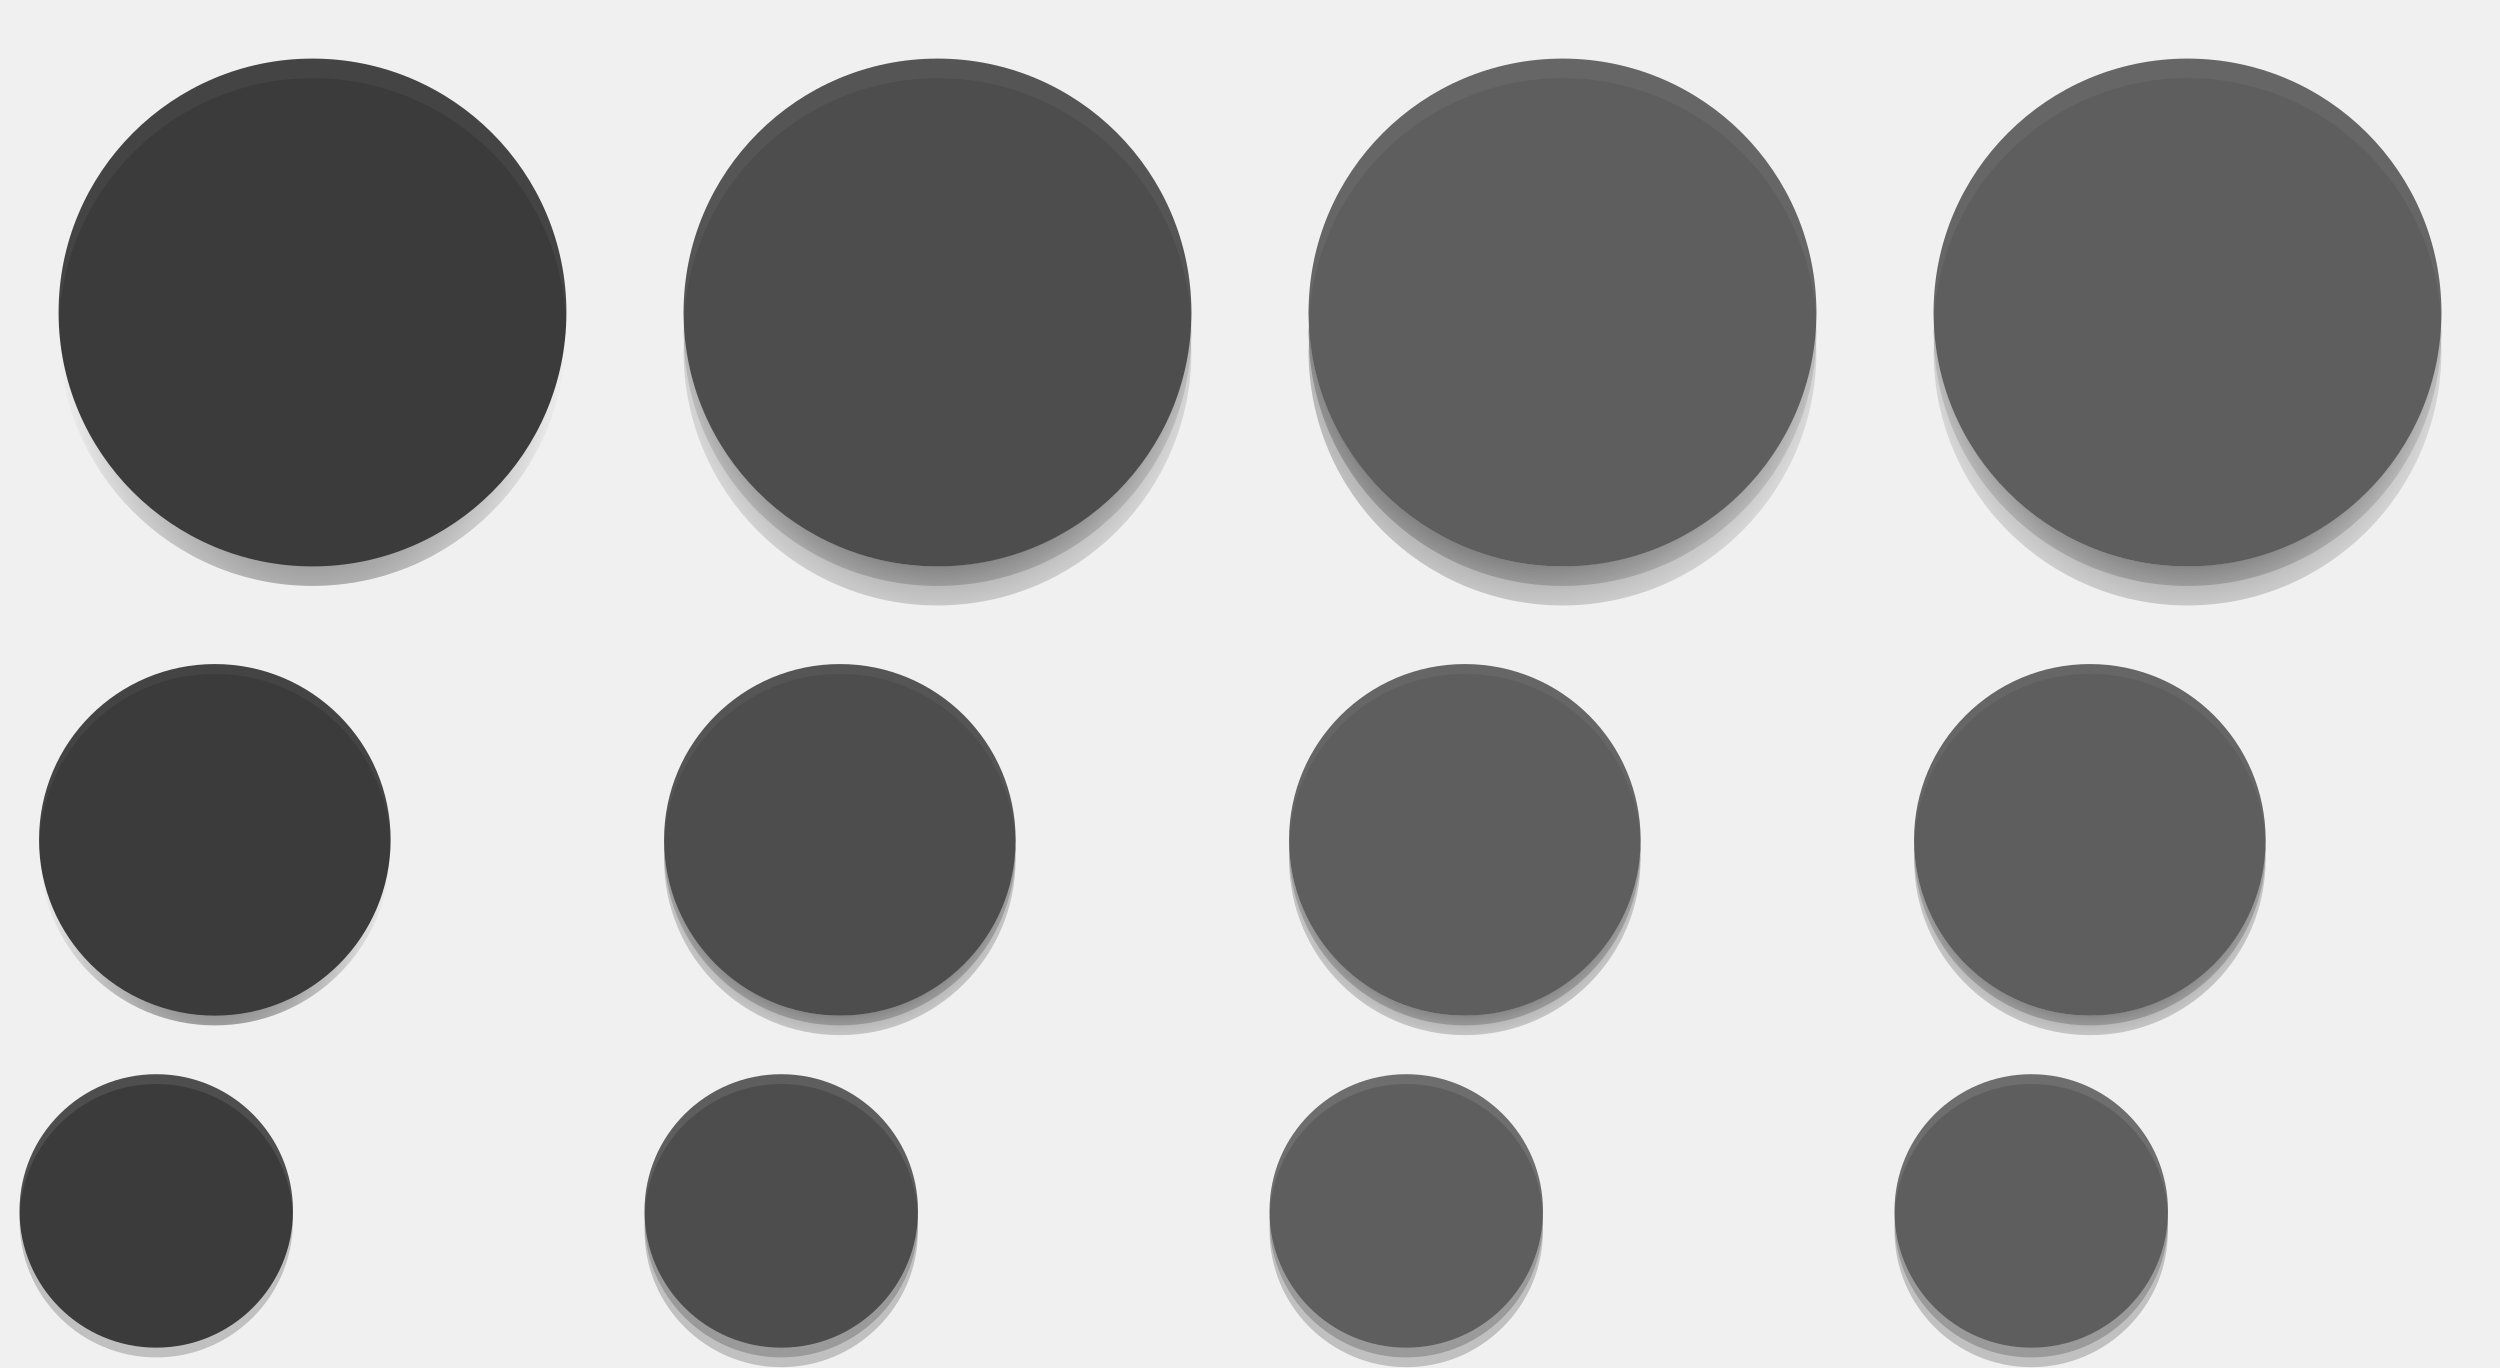
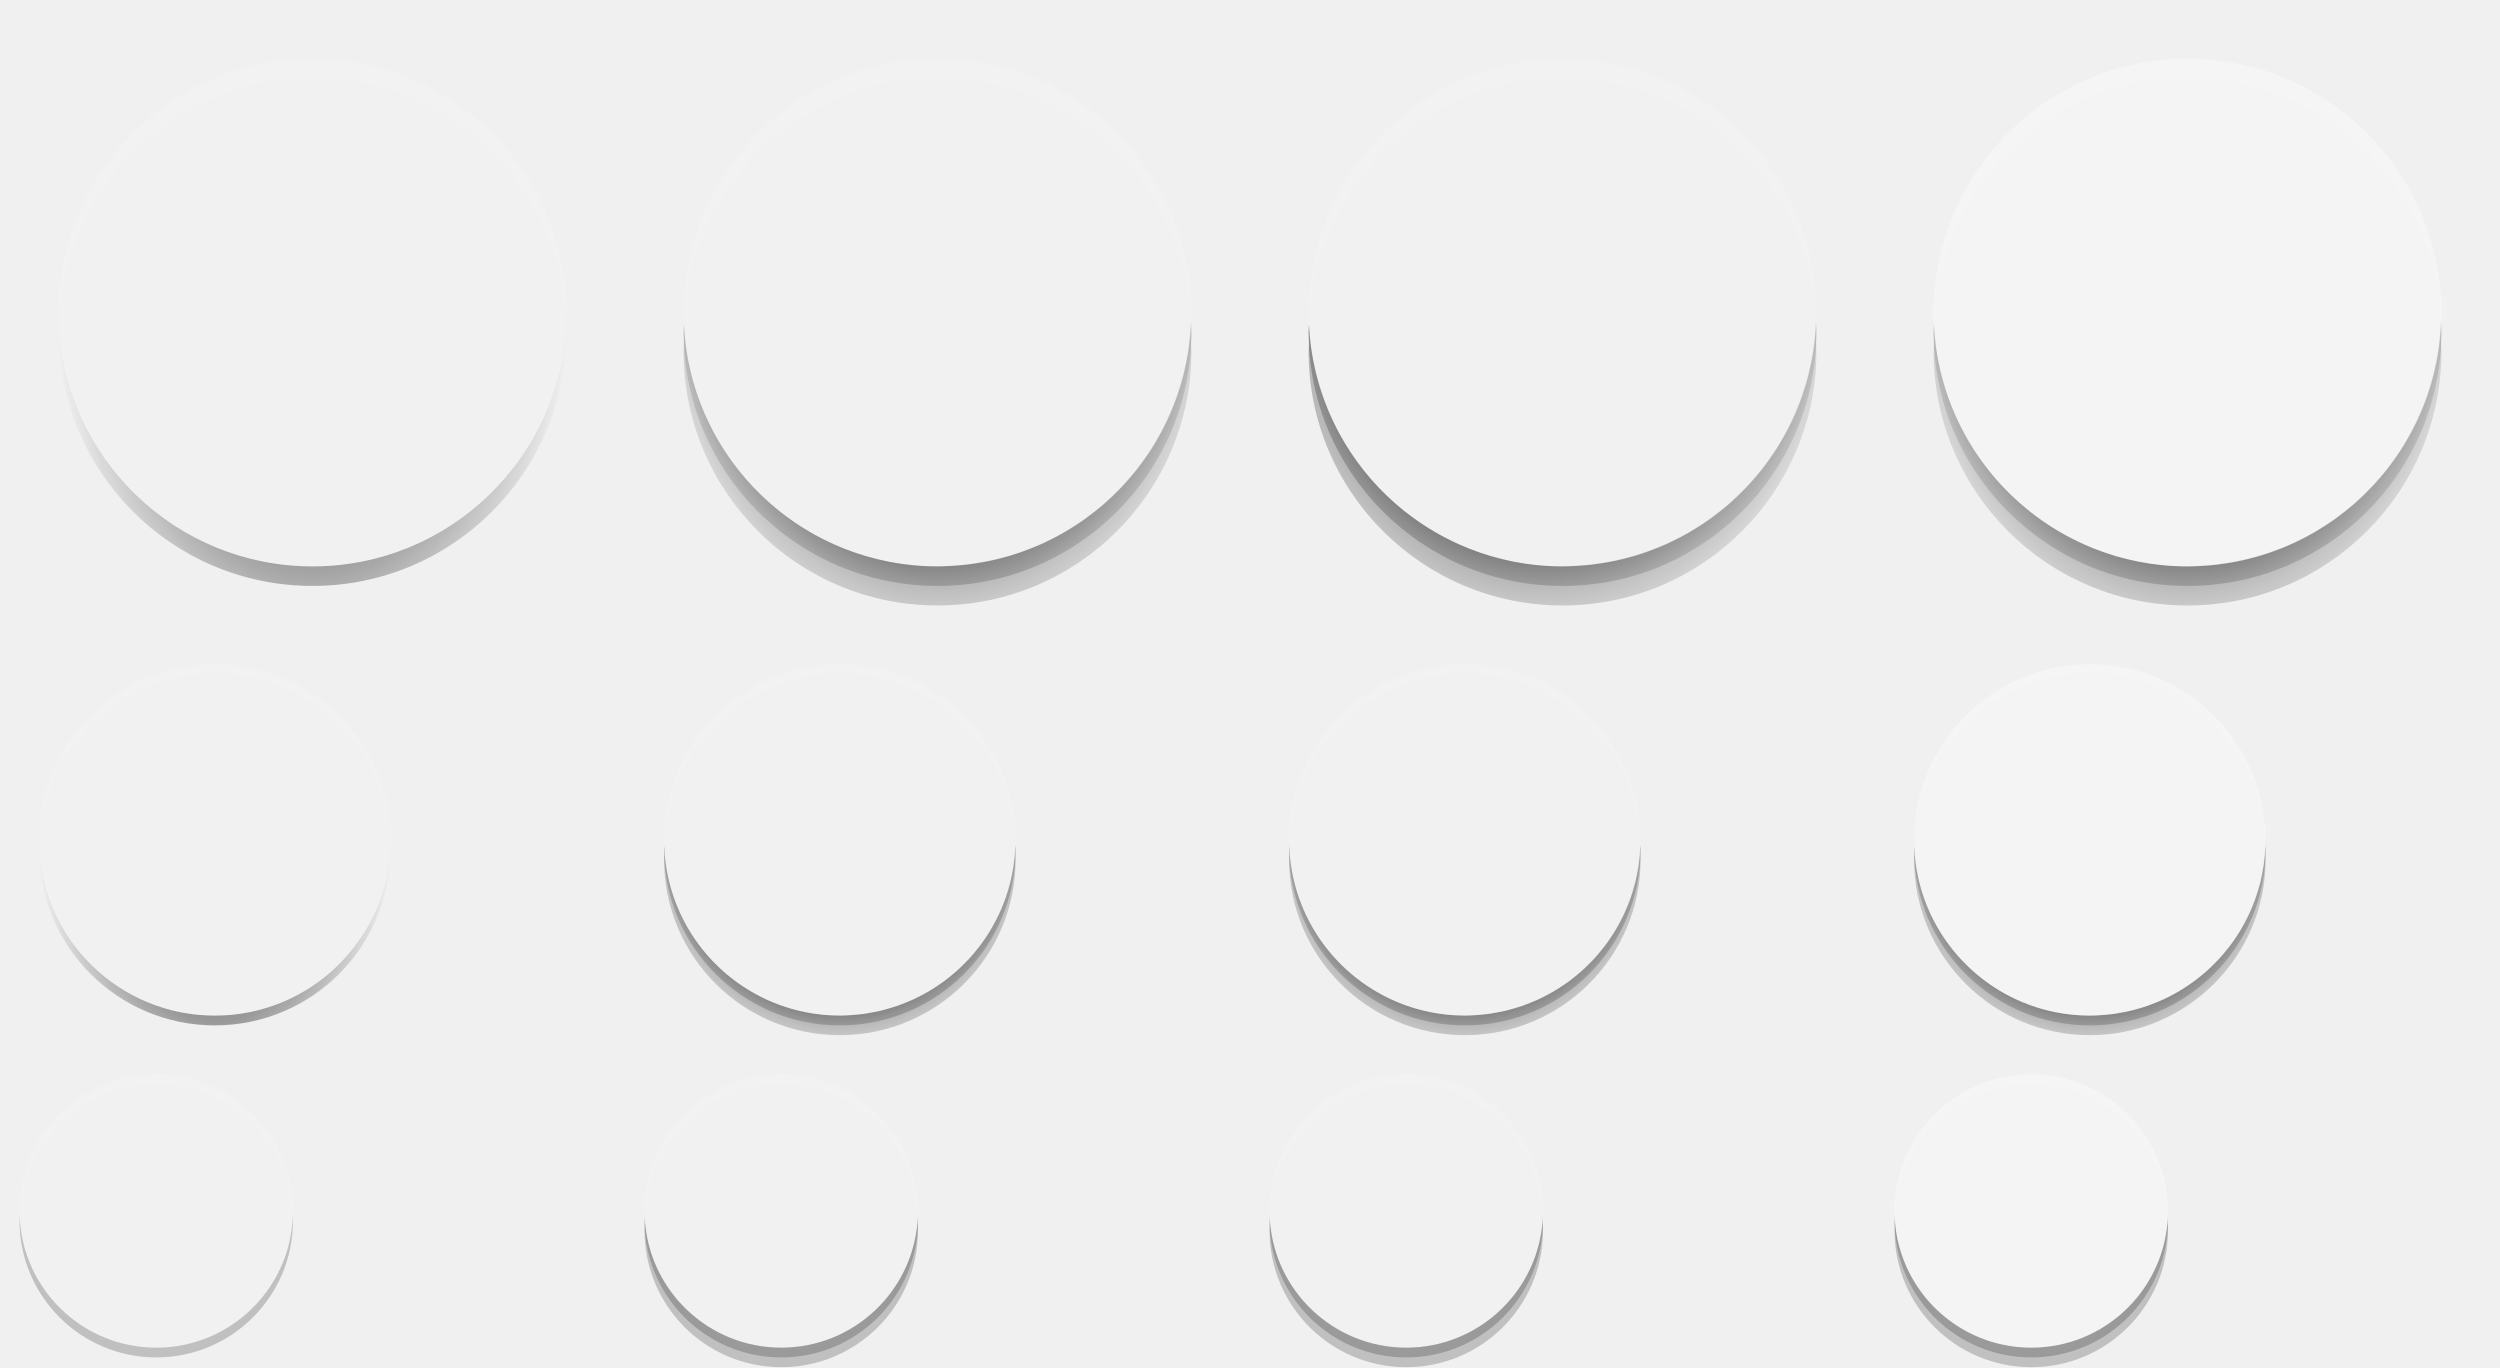
<svg xmlns="http://www.w3.org/2000/svg" xmlns:xlink="http://www.w3.org/1999/xlink" width="128" height="70" version="1">
  <defs id="defs17">
    <linearGradient id="linearGradient4209">
      <stop style="stop-color:#000000" offset="0" />
      <stop style="stop-color:#000000;stop-opacity:0" offset="1" />
    </linearGradient>
    <radialGradient id="radialGradient4201" cx="63.894" cy="61.058" r="9" fx="63.894" fy="61.058" gradientTransform="matrix(-6.1375001e-7,1.222223,-1.222222,-6.2559558e-7,142.6263,-21.09247)" gradientUnits="userSpaceOnUse" xlink:href="#linearGradient4209" />
-     <radialGradient id="radialGradient4203" cx="-31.636" cy="8.519" r="8.182" fx="-31.636" fy="8.519" gradientTransform="matrix(0,1.44437,-0.9999999,0,-23.57079,54.69353)" gradientUnits="userSpaceOnUse" xlink:href="#linearGradient4209" />
+     <radialGradient id="radialGradient4203" cx="-31.636" cy="8.519" r="8.182" fx="-31.636" fy="8.519" gradientTransform="matrix(0,1.588807,-1.1,0,20.37113,94.26388)" gradientUnits="userSpaceOnUse" xlink:href="#linearGradient4209" />
    <radialGradient id="radialGradient4205" cx="27" cy="43.961" r="13" fx="27" fy="43.961" gradientTransform="matrix(6.1944048e-8,1.384615,-1.153846,5.1620032e-8,77.72438,12.61538)" gradientUnits="userSpaceOnUse" xlink:href="#linearGradient4209" />
-     <radialGradient id="radialGradient4207" cx="-32.298" cy="8.715" r="8.125" fx="-32.298" fy="8.715" gradientTransform="matrix(0,1.384552,-1,0,-23.37515,53.43377)" gradientUnits="userSpaceOnUse" xlink:href="#linearGradient4209" />
+     <radialGradient id="radialGradient4207" cx="-32.298" cy="8.715" r="8.125" fx="-32.298" fy="8.715" gradientTransform="matrix(0,2.215283,-1.6,0,29.94376,88.55003)" gradientUnits="userSpaceOnUse" xlink:href="#linearGradient4209" />
    <radialGradient id="radialGradient4231" cx="25.188" cy="82.744" r="13" fx="25.188" fy="82.744" gradientTransform="matrix(-9.7841381e-8,1.384615,-1.230769,-8.6970111e-8,127.8393,52.12501)" gradientUnits="userSpaceOnUse" xlink:href="#linearGradient4209" />
    <radialGradient id="radialGradient4233" cx="68" cy="90.554" r="9" fx="68" fy="90.554" gradientTransform="matrix(-1.0677655e-6,1.222222,-1.222222,-1.067765e-6,178.6772,10.88898)" gradientUnits="userSpaceOnUse" xlink:href="#linearGradient4209" />
-     <radialGradient id="radialGradient4189" cx="25.188" cy="82.744" r="13" fx="25.188" fy="82.744" gradientTransform="matrix(-9.7841381e-8,1.384615,-1.230769,-8.6970111e-8,127.8393,51.12501)" gradientUnits="userSpaceOnUse" xlink:href="#linearGradient4209" />
-     <radialGradient id="radialGradient4193" cx="27" cy="43.961" r="13" fx="27" fy="43.961" gradientTransform="matrix(6.1944048e-8,1.384615,-1.153846,5.1620032e-8,77.72438,11.61538)" gradientUnits="userSpaceOnUse" xlink:href="#linearGradient4209" />
-     <radialGradient id="radialGradient4197" cx="63.894" cy="61.058" r="9" fx="63.894" fy="61.058" gradientTransform="matrix(-6.1375001e-7,1.222223,-1.222222,-6.2559558e-7,142.6263,-21.59247)" gradientUnits="userSpaceOnUse" xlink:href="#linearGradient4209" />
-     <radialGradient id="radialGradient4202" cx="68" cy="90.554" r="9" fx="68" fy="90.554" gradientTransform="matrix(-1.0677655e-6,1.222222,-1.222222,-1.067765e-6,178.6772,10.38898)" gradientUnits="userSpaceOnUse" xlink:href="#linearGradient4209" />
+     <radialGradient id="radialGradient4189" cx="25.188" cy="82.744" r="13" fx="25.188" fy="82.744" gradientTransform="matrix(-9.7841381e-8,1.384615,-1.230769,-8.6970111e-8,180.8393,-19.87499)" gradientUnits="userSpaceOnUse" xlink:href="#linearGradient4209" />
+     <radialGradient id="radialGradient4193" cx="27" cy="43.961" r="13" fx="27" fy="43.961" gradientTransform="matrix(6.1944048e-8,1.384615,-1.153846,5.1620032e-8,98.72438,-22.38462)" gradientUnits="userSpaceOnUse" xlink:href="#linearGradient4209" />
+     <radialGradient id="radialGradient4197" cx="63.894" cy="61.058" r="9" fx="63.894" fy="61.058" gradientTransform="matrix(-6.1375001e-7,1.222223,-1.222222,-6.2559558e-7,117.6263,-34.59247)" gradientUnits="userSpaceOnUse" xlink:href="#linearGradient4209" />
+     <radialGradient id="radialGradient4202" cx="68" cy="90.554" r="9" fx="68" fy="90.554" gradientTransform="matrix(-1.0677655e-6,1.222222,-1.222222,-1.067765e-6,185.6772,-39.61103)" gradientUnits="userSpaceOnUse" xlink:href="#linearGradient4209" />
    <radialGradient id="radialGradient941" cx="27" cy="43.961" r="13" fx="27" fy="43.961" gradientTransform="matrix(6.1944048e-8,1.384615,-1.153846,5.1620032e-8,77.72438,12.61538)" gradientUnits="userSpaceOnUse" xlink:href="#linearGradient4209" />
-     <radialGradient id="radialGradient943" cx="27" cy="43.961" r="13" fx="27" fy="43.961" gradientTransform="matrix(6.1944048e-8,1.384615,-1.153846,5.1620032e-8,77.72438,11.61538)" gradientUnits="userSpaceOnUse" xlink:href="#linearGradient4209" />
+     <radialGradient id="radialGradient943" cx="27" cy="43.961" r="13" fx="27" fy="43.961" gradientTransform="matrix(6.1944048e-8,1.384615,-1.153846,5.1620032e-8,162.7244,-22.38462)" gradientUnits="userSpaceOnUse" xlink:href="#linearGradient4209" />
    <radialGradient id="radialGradient959" cx="63.894" cy="61.058" r="9" fx="63.894" fy="61.058" gradientTransform="matrix(-6.1375001e-7,1.222223,-1.222222,-6.2559558e-7,142.6263,-21.09247)" gradientUnits="userSpaceOnUse" xlink:href="#linearGradient4209" />
-     <radialGradient id="radialGradient961" cx="63.894" cy="61.058" r="9" fx="63.894" fy="61.058" gradientTransform="matrix(-6.1375001e-7,1.222223,-1.222222,-6.2559558e-7,142.6263,-21.59247)" gradientUnits="userSpaceOnUse" xlink:href="#linearGradient4209" />
+     <radialGradient id="radialGradient961" cx="63.894" cy="61.058" r="9" fx="63.894" fy="61.058" gradientTransform="matrix(-6.1375001e-7,1.222223,-1.222222,-6.2559558e-7,181.6263,-34.59248)" gradientUnits="userSpaceOnUse" xlink:href="#linearGradient4209" />
  </defs>
  <g id="normal" transform="matrix(1.6,0,0,1.6,67.344,3.056)">
    <rect style="opacity:0.001" width="20" height="20" x="-42.09" y="-1.91" />
-     <circle style="fill:url(#radialGradient4207)" cx="-32.09" cy="8.715" r="8.125" />
-     <circle style="fill:#3b3b3b" cx="-32" cy="8" r="8" transform="matrix(1.015625,0,0,1.015625,0.4098513,-0.0349999)" />
+     <path style="fill:url(#radialGradient4207)" transform="matrix(0.625,0,0,0.625,-42.09,-1.91)" d="M 28.99 16.496 A 13 13 0 0 1 16 29 A 13 13 0 0 1 3.01 16.504 A 13 13 0 0 0 3 17 A 13 13 0 0 0 16 30 A 13 13 0 0 0 29 17 A 13 13 0 0 0 28.99 16.496 z" />
+     <circle style="opacity:0.08;fill:#ffffff" cx="-32" cy="8" r="8" transform="matrix(1.015625,0,0,1.015625,0.4098513,-0.0349999)" />
    <path style="opacity:0.05;fill:#ffffff" transform="matrix(0.625,0,0,0.625,-48.96515,-1.91)" d="M 27,3 A 13,13 0 0 0 14,16 13,13 0 0 0 14.021,16.58 13,13 0 0 1 27,4 13,13 0 0 1 39.979,16.42 13,13 0 0 0 40,16 13,13 0 0 0 27,3 Z" />
  </g>
  <g id="22-22-normal" transform="matrix(1.1,0,0,1.1,46.299,34.101)">
    <rect style="opacity:0.001" width="20" height="20" x="-42.09" y="-1.91" />
-     <path style="fill:url(#radialGradient4203)" d="m -23.908,8.545 a 8.182,8.182 0 0 1 -8.182,8.182 8.182,8.182 0 0 1 -8.182,-8.182 8.182,8.182 0 0 1 8.182,-8.182 8.182,8.182 0 0 1 8.182,8.182 z" />
-     <path style="fill:#3b3b3b" transform="matrix(1.022727,0,0,1.022727,0.6371182,-0.0918182)" d="m -24,8 a 8,8 0 0 1 -8,8 8,8 0 0 1 -8,-8 8,8 0 0 1 8,-8 8,8 0 0 1 8,8 z" />
+     <path style="fill:url(#radialGradient4203)" transform="matrix(0.9090909,0,0,0.9090909,-42.09,-31.00091)" d="M 19.996 43.252 A 9 9 0 0 1 11 52 A 9 9 0 0 1 2.004 43.262 A 9 9 0 0 0 2 43.5 A 9 9 0 0 0 11 52.5 A 9 9 0 0 0 20 43.5 A 9 9 0 0 0 19.996 43.252 z" />
+     <path style="opacity:0.08;fill:#ffffff" transform="matrix(1.022727,0,0,1.022727,0.6371182,-0.0918182)" d="m -24,8 a 8,8 0 0 1 -8,8 8,8 0 0 1 -8,-8 8,8 0 0 1 8,-8 8,8 0 0 1 8,8 z" />
    <path style="opacity:0.05;fill:#ffffff" transform="matrix(0.9090909,0,0,0.9090909,-93.90834,-11.91)" d="m 68,13 a 9,9 0 0 0 -9,9 9,9 0 0 0 0.01,0.287 A 9,9 0 0 1 68,13.5 9,9 0 0 1 76.99,22.213 9,9 0 0 0 77,22 9,9 0 0 0 68,13 Z" />
  </g>
  <g id="hover" transform="translate(21,-34)">
    <rect style="opacity:0.001" width="32" height="32" x="11" y="34" />
    <path style="fill:url(#radialGradient4205)" d="m 39.979,50.42 a 13,13 0 0 1 -0.084,1.014 13,13 0 0 1 -0.059,0.479 13,13 0 0 1 -0.146,0.789 13,13 0 0 1 -0.113,0.498 13,13 0 0 1 -0.223,0.766 13,13 0 0 1 -0.156,0.465 13,13 0 0 1 -0.293,0.732 13,13 0 0 1 -0.223,0.49 13,13 0 0 1 -0.342,0.654 13,13 0 0 1 -0.277,0.48 13,13 0 0 1 -0.414,0.629 13,13 0 0 1 -0.32,0.445 13,13 0 0 1 -0.473,0.582 13,13 0 0 1 -0.367,0.412 13,13 0 0 1 -0.516,0.52 13,13 0 0 1 -0.42,0.391 13,13 0 0 1 -0.557,0.457 13,13 0 0 1 -0.467,0.354 13,13 0 0 1 -0.588,0.391 13,13 0 0 1 -0.502,0.307 13,13 0 0 1 -0.646,0.344 13,13 0 0 1 -0.496,0.238 13,13 0 0 1 -0.689,0.281 13,13 0 0 1 -0.539,0.195 13,13 0 0 1 -0.666,0.197 13,13 0 0 1 -0.592,0.15 13,13 0 0 1 -0.695,0.131 13,13 0 0 1 -0.578,0.086 13,13 0 0 1 -0.709,0.062 A 13,13 0 0 1 27,63 13,13 0 0 1 25.703,62.934 13,13 0 0 1 14.021,50.58 13,13 0 0 0 14,51 13,13 0 0 0 14.025,51.496 13,13 0 0 0 14,52 13,13 0 0 0 27,65 13,13 0 0 0 40,52 13,13 0 0 0 39.98,51.555 13,13 0 0 0 40,51 13,13 0 0 0 39.979,50.42 Z" />
    <path style="opacity:0.001;fill:#ffffff" d="M 27,37 A 13,13 0 0 0 14,50 13,13 0 0 0 14.021,50.58 13,13 0 0 1 27,38 13,13 0 0 1 39.979,50.42 13,13 0 0 0 40,50 13,13 0 0 0 27,37 Z" />
-     <path style="fill:url(#radialGradient4193)" d="m 39.979,49.42 a 13,13 0 0 1 -0.084,1.014 13,13 0 0 1 -0.059,0.479 13,13 0 0 1 -0.146,0.789 13,13 0 0 1 -0.113,0.498 13,13 0 0 1 -0.223,0.766 13,13 0 0 1 -0.156,0.465 13,13 0 0 1 -0.293,0.732 13,13 0 0 1 -0.223,0.49 13,13 0 0 1 -0.342,0.654 13,13 0 0 1 -0.277,0.48 13,13 0 0 1 -0.414,0.629 13,13 0 0 1 -0.32,0.445 13,13 0 0 1 -0.473,0.582 13,13 0 0 1 -0.367,0.412 13,13 0 0 1 -0.516,0.52 13,13 0 0 1 -0.42,0.391 13,13 0 0 1 -0.557,0.457 13,13 0 0 1 -0.467,0.354 13,13 0 0 1 -0.588,0.391 13,13 0 0 1 -0.502,0.307 13,13 0 0 1 -0.646,0.344 13,13 0 0 1 -0.496,0.238 13,13 0 0 1 -0.689,0.281 13,13 0 0 1 -0.539,0.195 13,13 0 0 1 -0.666,0.197 13,13 0 0 1 -0.592,0.15 13,13 0 0 1 -0.695,0.131 13,13 0 0 1 -0.578,0.086 13,13 0 0 1 -0.709,0.062 A 13,13 0 0 1 27,62 13,13 0 0 1 25.703,61.934 13,13 0 0 1 14.021,49.58 13,13 0 0 0 14,50 13,13 0 0 0 14.025,50.496 13,13 0 0 0 14,51 13,13 0 0 0 27,64 13,13 0 0 0 40,51 13,13 0 0 0 39.98,50.555 13,13 0 0 0 40,50 13,13 0 0 0 39.979,49.42 Z" />
-     <circle style="fill:#4d4d4d" cx="27" cy="50" r="13" />
+     <path style="fill:url(#radialGradient4193)" transform="translate(-21,34)" d="M 60.984 16.633 A 13 13 0 0 1 48 29 A 13 13 0 0 1 35.016 16.648 A 13 13 0 0 0 35 17 A 13 13 0 0 0 48 30 A 13 13 0 0 0 61 17 A 13 13 0 0 0 60.984 16.633 z" />
+     <circle style="opacity:0.08;fill:#ffffff" cx="27" cy="50" r="13" />
    <path style="opacity:0.05;fill:#ffffff" d="M 27,37 A 13,13 0 0 0 14,50 13,13 0 0 0 14.021,50.58 13,13 0 0 1 27,38 13,13 0 0 1 39.979,50.42 13,13 0 0 0 40,50 13,13 0 0 0 27,37 Z" />
  </g>
  <g id="focus" transform="translate(53,-71)">
    <path style="fill:url(#radialGradient4231)" d="m 39.979,87.42 a 13,13 0 0 1 -0.084,1.014 13,13 0 0 1 -0.059,0.479 13,13 0 0 1 -0.146,0.789 13,13 0 0 1 -0.113,0.498 13,13 0 0 1 -0.223,0.766 13,13 0 0 1 -0.156,0.465 13,13 0 0 1 -0.293,0.732 13,13 0 0 1 -0.223,0.49 13,13 0 0 1 -0.342,0.654 13,13 0 0 1 -0.277,0.48 13,13 0 0 1 -0.414,0.629 13,13 0 0 1 -0.32,0.445 13,13 0 0 1 -0.473,0.582 13,13 0 0 1 -0.367,0.412 13,13 0 0 1 -0.516,0.52 13,13 0 0 1 -0.42,0.391 13,13 0 0 1 -0.557,0.457 13,13 0 0 1 -0.467,0.354 13,13 0 0 1 -0.588,0.391 13,13 0 0 1 -0.502,0.307 13,13 0 0 1 -0.646,0.344 13,13 0 0 1 -0.496,0.238 13,13 0 0 1 -0.689,0.281 13,13 0 0 1 -0.539,0.195 13,13 0 0 1 -0.666,0.197 13,13 0 0 1 -0.592,0.15 13,13 0 0 1 -0.695,0.131 13,13 0 0 1 -0.578,0.086 13,13 0 0 1 -0.709,0.062 A 13,13 0 0 1 27,100 13,13 0 0 1 25.703,99.934 13,13 0 0 1 14.021,87.58 13,13 0 0 0 14,88 13,13 0 0 0 14.025,88.496 13,13 0 0 0 14,89 13,13 0 0 0 27,102 13,13 0 0 0 40,89 13,13 0 0 0 39.98,88.555 13,13 0 0 0 40,88 13,13 0 0 0 39.979,87.42 Z" />
    <rect style="opacity:0.001" width="32" height="32" x="11" y="71" />
    <path style="opacity:0.001;fill:#ffffff" d="M 27,74 A 13,13 0 0 0 14,87 13,13 0 0 0 14.021,87.58 13,13 0 0 1 27,75 13,13 0 0 1 39.979,87.42 13,13 0 0 0 40,87 13,13 0 0 0 27,74 Z" />
-     <path style="fill:url(#radialGradient4189)" d="m 39.979,86.42 a 13,13 0 0 1 -0.084,1.014 13,13 0 0 1 -0.059,0.479 13,13 0 0 1 -0.146,0.789 13,13 0 0 1 -0.113,0.498 13,13 0 0 1 -0.223,0.766 13,13 0 0 1 -0.156,0.465 13,13 0 0 1 -0.293,0.732 13,13 0 0 1 -0.223,0.49 13,13 0 0 1 -0.342,0.654 13,13 0 0 1 -0.277,0.48 13,13 0 0 1 -0.414,0.629 13,13 0 0 1 -0.32,0.445 13,13 0 0 1 -0.473,0.582 13,13 0 0 1 -0.367,0.412 13,13 0 0 1 -0.516,0.52 13,13 0 0 1 -0.42,0.391 13,13 0 0 1 -0.557,0.457 13,13 0 0 1 -0.467,0.354 13,13 0 0 1 -0.588,0.391 13,13 0 0 1 -0.502,0.307 13,13 0 0 1 -0.646,0.344 13,13 0 0 1 -0.496,0.238 13,13 0 0 1 -0.689,0.281 13,13 0 0 1 -0.539,0.195 13,13 0 0 1 -0.666,0.197 13,13 0 0 1 -0.592,0.15 13,13 0 0 1 -0.695,0.131 13,13 0 0 1 -0.578,0.086 13,13 0 0 1 -0.709,0.062 A 13,13 0 0 1 27,99 13,13 0 0 1 25.703,98.934 13,13 0 0 1 14.021,86.58 13,13 0 0 0 14,87 13,13 0 0 0 14.025,87.496 13,13 0 0 0 14,88 13,13 0 0 0 27,101 13,13 0 0 0 40,88 13,13 0 0 0 39.98,87.555 13,13 0 0 0 40,87 13,13 0 0 0 39.979,86.42 Z" />
-     <circle style="fill:#5e5e5e" cx="27" cy="87" r="13" />
+     <path style="fill:url(#radialGradient4189)" transform="translate(-53,71)" d="M 92.984 16.633 A 13 13 0 0 1 80 29 A 13 13 0 0 1 67.016 16.648 A 13 13 0 0 0 67 17 A 13 13 0 0 0 80 30 A 13 13 0 0 0 93 17 A 13 13 0 0 0 92.984 16.633 z" />
+     <circle style="opacity:0.08;fill:#ffffff" cx="27" cy="87" r="13" />
    <path style="opacity:0.05;fill:#ffffff" d="M 27,74 A 13,13 0 0 0 14,87 13,13 0 0 0 14.021,87.58 13,13 0 0 1 27,75 13,13 0 0 1 39.979,87.42 13,13 0 0 0 40,87 13,13 0 0 0 27,74 Z" />
  </g>
  <g id="22-22-hover" transform="translate(-25,-13)">
    <rect style="opacity:0.001" width="22" height="22" x="57" y="45" />
    <path style="fill:url(#radialGradient4201)" d="m 76.99,56.213 a 9,9 0 0 1 -0.027,0.373 9,9 0 0 1 -0.068,0.691 9,9 0 0 1 -0.029,0.166 9,9 0 0 1 -0.143,0.721 9,9 0 0 1 -0.045,0.16 9,9 0 0 1 -0.213,0.691 9,9 0 0 1 -0.074,0.193 9,9 0 0 1 -0.268,0.635 9,9 0 0 1 -0.094,0.186 9,9 0 0 1 -0.334,0.613 9,9 0 0 1 -0.109,0.17 9,9 0 0 1 -0.377,0.557 9,9 0 0 1 -0.191,0.238 9,9 0 0 1 -0.379,0.453 9,9 0 0 1 -0.193,0.197 9,9 0 0 1 -0.459,0.449 9,9 0 0 1 -0.191,0.16 9,9 0 0 1 -0.494,0.393 9,9 0 0 1 -0.24,0.164 9,9 0 0 1 -0.518,0.334 9,9 0 0 1 -0.258,0.141 9,9 0 0 1 -0.514,0.264 9,9 0 0 1 -0.377,0.158 9,9 0 0 1 -0.449,0.176 9,9 0 0 1 -0.385,0.117 9,9 0 0 1 -0.49,0.139 9,9 0 0 1 -0.389,0.076 9,9 0 0 1 -0.475,0.084 A 9,9 0 0 1 68.75,64.957 9,9 0 0 1 68.256,64.994 9,9 0 0 1 68,65 a 9,9 0 0 1 -1.787,-0.18 9,9 0 0 1 -2.527,-0.924 9,9 0 0 1 -0.768,-0.471 9,9 0 0 1 -0.715,-0.545 9,9 0 0 1 -1.252,-1.289 9,9 0 0 1 0,-0.002 A 9,9 0 0 1 59.01,56.287 9,9 0 0 0 59,56.5 9,9 0 0 0 59.012,56.752 9,9 0 0 0 59,57 9,9 0 0 0 68,66 9,9 0 0 0 77,57 9,9 0 0 0 76.99,56.752 9,9 0 0 0 77,56.5 9,9 0 0 0 76.99,56.213 Z" />
    <path style="opacity:0.001;fill:#ffffff" d="m 68,47 a 9,9 0 0 0 -9,9 9,9 0 0 0 0.01,0.287 A 9,9 0 0 1 68,47.5 9,9 0 0 1 76.99,56.213 9,9 0 0 0 77,56 9,9 0 0 0 68,47 Z" />
-     <path style="fill:url(#radialGradient4197)" d="m 76.99,55.713 a 9,9 0 0 1 -0.027,0.373 9,9 0 0 1 -0.068,0.691 9,9 0 0 1 -0.029,0.166 9,9 0 0 1 -0.143,0.721 9,9 0 0 1 -0.045,0.16 9,9 0 0 1 -0.213,0.691 9,9 0 0 1 -0.074,0.193 9,9 0 0 1 -0.268,0.635 9,9 0 0 1 -0.094,0.186 9,9 0 0 1 -0.334,0.613 9,9 0 0 1 -0.109,0.17 9,9 0 0 1 -0.377,0.557 9,9 0 0 1 -0.191,0.238 9,9 0 0 1 -0.379,0.453 9,9 0 0 1 -0.193,0.197 9,9 0 0 1 -0.459,0.449 9,9 0 0 1 -0.191,0.16 9,9 0 0 1 -0.494,0.393 9,9 0 0 1 -0.24,0.164 9,9 0 0 1 -0.518,0.334 9,9 0 0 1 -0.258,0.141 9,9 0 0 1 -0.514,0.264 9,9 0 0 1 -0.377,0.158 9,9 0 0 1 -0.449,0.176 9,9 0 0 1 -0.385,0.117 9,9 0 0 1 -0.49,0.139 9,9 0 0 1 -0.389,0.076 9,9 0 0 1 -0.475,0.084 A 9,9 0 0 1 68.75,64.457 9,9 0 0 1 68.256,64.494 9,9 0 0 1 68,64.5 a 9,9 0 0 1 -1.787,-0.18 9,9 0 0 1 -2.527,-0.924 9,9 0 0 1 -0.768,-0.471 9,9 0 0 1 -0.715,-0.545 9,9 0 0 1 -1.252,-1.289 9,9 0 0 1 0,-0.002 A 9,9 0 0 1 59.01,55.787 9,9 0 0 0 59,56 9,9 0 0 0 59.012,56.252 9,9 0 0 0 59,56.5 a 9,9 0 0 0 9,9 9,9 0 0 0 9,-9 A 9,9 0 0 0 76.99,56.252 9,9 0 0 0 77,56 9,9 0 0 0 76.99,55.713 Z" />
-     <circle style="fill:#4d4d4d" cx="68" cy="56" r="9" />
+     <path style="fill:url(#radialGradient4197)" transform="translate(25,13)" d="M 51.994 43.326 A 9 9 0 0 1 43 52 A 9 9 0 0 1 34.008 43.34 A 9 9 0 0 0 34 43.5 A 9 9 0 0 0 43 52.5 A 9 9 0 0 0 52 43.5 A 9 9 0 0 0 51.994 43.326 z" />
+     <circle style="opacity:0.08;fill:#ffffff" cx="68" cy="56" r="9" />
    <path style="opacity:0.05;fill:#ffffff" d="m 68,47 a 9,9 0 0 0 -9,9 9,9 0 0 0 0.01,0.287 A 9,9 0 0 1 68,47.5 9,9 0 0 1 76.99,56.213 9,9 0 0 0 77,56 9,9 0 0 0 68,47 Z" />
  </g>
  <g id="22-22-focus" transform="translate(7,-50.00001)">
    <rect style="opacity:0.001" width="22" height="22" x="57" y="82" />
    <path style="fill:url(#radialGradient4233)" d="m 76.99,93.213 a 9,9 0 0 1 -0.027,0.373 9,9 0 0 1 -0.068,0.691 9,9 0 0 1 -0.029,0.166 9,9 0 0 1 -0.143,0.721 9,9 0 0 1 -0.045,0.16 9,9 0 0 1 -0.213,0.691 9,9 0 0 1 -0.074,0.193 9,9 0 0 1 -0.268,0.635 9,9 0 0 1 -0.094,0.186 9,9 0 0 1 -0.334,0.613 9,9 0 0 1 -0.109,0.17 9,9 0 0 1 -0.377,0.557 9,9 0 0 1 -0.191,0.238 9,9 0 0 1 -0.379,0.453 9,9 0 0 1 -0.193,0.197 9,9 0 0 1 -0.459,0.449 9,9 0 0 1 -0.191,0.16 9,9 0 0 1 -0.494,0.393 9,9 0 0 1 -0.24,0.164 9,9 0 0 1 -0.518,0.334 9,9 0 0 1 -0.258,0.141 9,9 0 0 1 -0.514,0.264 9,9 0 0 1 -0.377,0.158 9,9 0 0 1 -0.449,0.176 9,9 0 0 1 -0.385,0.117 9,9 0 0 1 -0.49,0.139 9,9 0 0 1 -0.389,0.076 9,9 0 0 1 -0.475,0.084 9,9 0 0 1 -0.457,0.045 9,9 0 0 1 -0.494,0.037 A 9,9 0 0 1 68,102 a 9,9 0 0 1 -1.787,-0.18 9,9 0 0 1 -2.527,-0.924 9,9 0 0 1 -0.766,-0.471 9,9 0 0 1 -0.002,0 9,9 0 0 1 -1.967,-1.836 A 9,9 0 0 1 59.01,93.287 9,9 0 0 0 59,93.5 9,9 0 0 0 59.012,93.752 9,9 0 0 0 59,94 9,9 0 0 0 68,103 9,9 0 0 0 77,94 9,9 0 0 0 76.99,93.752 9,9 0 0 0 77,93.5 9,9 0 0 0 76.99,93.213 Z" />
    <path style="opacity:0.001;fill:#ffffff" d="m 68,84 a 9,9 0 0 0 -9,9 9,9 0 0 0 0.01,0.287 A 9,9 0 0 1 68,84.5 9,9 0 0 1 76.99,93.213 9,9 0 0 0 77,93 9,9 0 0 0 68,84 Z" />
-     <path style="fill:url(#radialGradient4202)" d="m 76.99,92.713 a 9,9 0 0 1 -0.027,0.373 9,9 0 0 1 -0.068,0.691 9,9 0 0 1 -0.029,0.166 9,9 0 0 1 -0.143,0.721 9,9 0 0 1 -0.045,0.16 9,9 0 0 1 -0.213,0.691 9,9 0 0 1 -0.074,0.193 9,9 0 0 1 -0.268,0.635 9,9 0 0 1 -0.094,0.186 9,9 0 0 1 -0.334,0.613 9,9 0 0 1 -0.109,0.17 9,9 0 0 1 -0.377,0.557 9,9 0 0 1 -0.191,0.238 9,9 0 0 1 -0.379,0.453 9,9 0 0 1 -0.193,0.197 9,9 0 0 1 -0.459,0.449 9,9 0 0 1 -0.191,0.16 9,9 0 0 1 -0.494,0.393 9,9 0 0 1 -0.24,0.164 9,9 0 0 1 -0.518,0.334 9,9 0 0 1 -0.258,0.141 9,9 0 0 1 -0.514,0.264 9,9 0 0 1 -0.377,0.158 9,9 0 0 1 -0.449,0.176 9,9 0 0 1 -0.385,0.117 9,9 0 0 1 -0.49,0.139 9,9 0 0 1 -0.389,0.076 9,9 0 0 1 -0.475,0.084 9,9 0 0 1 -0.457,0.045 9,9 0 0 1 -0.494,0.037 A 9,9 0 0 1 68,101.5 a 9,9 0 0 1 -1.787,-0.18 9,9 0 0 1 -2.527,-0.924 9,9 0 0 1 -0.766,-0.471 9,9 0 0 1 -0.002,0 9,9 0 0 1 -1.967,-1.836 A 9,9 0 0 1 59.01,92.787 9,9 0 0 0 59,93 9,9 0 0 0 59.012,93.252 9,9 0 0 0 59,93.5 a 9,9 0 0 0 9,9 9,9 0 0 0 9,-9 A 9,9 0 0 0 76.99,93.252 9,9 0 0 0 77,93 9,9 0 0 0 76.99,92.713 Z" />
-     <circle style="fill:#5e5e5e" cx="68" cy="93" r="9" />
+     <path style="fill:url(#radialGradient4202)" transform="translate(-7,50.00001)" d="M 83.994 43.326 A 9 9 0 0 1 75 52 A 9 9 0 0 1 66.008 43.34 A 9 9 0 0 0 66 43.5 A 9 9 0 0 0 75 52.5 A 9 9 0 0 0 84 43.5 A 9 9 0 0 0 83.994 43.326 z" />
+     <circle style="opacity:0.08;fill:#ffffff" cx="68" cy="93" r="9" />
    <path style="opacity:0.05;fill:#ffffff" d="m 68,84 a 9,9 0 0 0 -9,9 9,9 0 0 0 0.01,0.287 A 9,9 0 0 1 68,84.5 9,9 0 0 1 76.99,93.213 9,9 0 0 0 77,93 9,9 0 0 0 68,84 Z" />
  </g>
  <g id="pressed" transform="translate(85,-34)">
    <rect style="opacity:0.001" width="32" height="32" x="11" y="34" />
    <path style="fill:url(#radialGradient941)" d="m 39.979,50.42 a 13,13 0 0 1 -0.084,1.014 13,13 0 0 1 -0.059,0.479 13,13 0 0 1 -0.146,0.789 13,13 0 0 1 -0.113,0.498 13,13 0 0 1 -0.223,0.766 13,13 0 0 1 -0.156,0.465 13,13 0 0 1 -0.293,0.732 13,13 0 0 1 -0.223,0.49 13,13 0 0 1 -0.342,0.654 13,13 0 0 1 -0.277,0.48 13,13 0 0 1 -0.414,0.629 13,13 0 0 1 -0.32,0.445 13,13 0 0 1 -0.473,0.582 13,13 0 0 1 -0.367,0.412 13,13 0 0 1 -0.516,0.52 13,13 0 0 1 -0.42,0.391 13,13 0 0 1 -0.557,0.457 13,13 0 0 1 -0.467,0.354 13,13 0 0 1 -0.588,0.391 13,13 0 0 1 -0.502,0.307 13,13 0 0 1 -0.646,0.344 13,13 0 0 1 -0.496,0.238 13,13 0 0 1 -0.689,0.281 13,13 0 0 1 -0.539,0.195 13,13 0 0 1 -0.666,0.197 13,13 0 0 1 -0.592,0.15 13,13 0 0 1 -0.695,0.131 13,13 0 0 1 -0.578,0.086 13,13 0 0 1 -0.709,0.062 A 13,13 0 0 1 27,63 13,13 0 0 1 25.703,62.934 13,13 0 0 1 14.021,50.58 13,13 0 0 0 14,51 13,13 0 0 0 14.025,51.496 13,13 0 0 0 14,52 13,13 0 0 0 27,65 13,13 0 0 0 40,52 13,13 0 0 0 39.98,51.555 13,13 0 0 0 40,51 13,13 0 0 0 39.979,50.42 Z" />
    <path style="opacity:0.001;fill:#ffffff" d="M 27,37 A 13,13 0 0 0 14,50 13,13 0 0 0 14.021,50.58 13,13 0 0 1 27,38 13,13 0 0 1 39.979,50.42 13,13 0 0 0 40,50 13,13 0 0 0 27,37 Z" />
-     <path style="fill:url(#radialGradient943)" d="m 39.979,49.42 a 13,13 0 0 1 -0.084,1.014 13,13 0 0 1 -0.059,0.479 13,13 0 0 1 -0.146,0.789 13,13 0 0 1 -0.113,0.498 13,13 0 0 1 -0.223,0.766 13,13 0 0 1 -0.156,0.465 13,13 0 0 1 -0.293,0.732 13,13 0 0 1 -0.223,0.49 13,13 0 0 1 -0.342,0.654 13,13 0 0 1 -0.277,0.48 13,13 0 0 1 -0.414,0.629 13,13 0 0 1 -0.32,0.445 13,13 0 0 1 -0.473,0.582 13,13 0 0 1 -0.367,0.412 13,13 0 0 1 -0.516,0.52 13,13 0 0 1 -0.42,0.391 13,13 0 0 1 -0.557,0.457 13,13 0 0 1 -0.467,0.354 13,13 0 0 1 -0.588,0.391 13,13 0 0 1 -0.502,0.307 13,13 0 0 1 -0.646,0.344 13,13 0 0 1 -0.496,0.238 13,13 0 0 1 -0.689,0.281 13,13 0 0 1 -0.539,0.195 13,13 0 0 1 -0.666,0.197 13,13 0 0 1 -0.592,0.15 13,13 0 0 1 -0.695,0.131 13,13 0 0 1 -0.578,0.086 13,13 0 0 1 -0.709,0.062 A 13,13 0 0 1 27,62 13,13 0 0 1 25.703,61.934 13,13 0 0 1 14.021,49.58 13,13 0 0 0 14,50 13,13 0 0 0 14.025,50.496 13,13 0 0 0 14,51 13,13 0 0 0 27,64 13,13 0 0 0 40,51 13,13 0 0 0 39.98,50.555 13,13 0 0 0 40,50 13,13 0 0 0 39.979,49.42 Z" />
-     <circle style="fill:#5e5e5e" cx="27" cy="50" r="13" />
+     <path style="fill:url(#radialGradient943)" transform="translate(-85,34)" d="M 124.984 16.633 A 13 13 0 0 1 112 29 A 13 13 0 0 1 99.016 16.648 A 13 13 0 0 0 99 17 A 13 13 0 0 0 112 30 A 13 13 0 0 0 125 17 A 13 13 0 0 0 124.984 16.633 z" />
+     <circle style="opacity:0.24;fill:#ffffff" cx="27" cy="50" r="13" />
    <path style="opacity:0.05;fill:#ffffff" d="M 27,37 A 13,13 0 0 0 14,50 13,13 0 0 0 14.021,50.58 13,13 0 0 1 27,38 13,13 0 0 1 39.979,50.42 13,13 0 0 0 40,50 13,13 0 0 0 27,37 Z" />
  </g>
  <g id="22-22-pressed" transform="translate(39,-13)">
    <rect style="opacity:0.001" width="22" height="22" x="57" y="45" />
    <path style="fill:url(#radialGradient959)" d="m 76.99,56.213 a 9,9 0 0 1 -0.027,0.373 9,9 0 0 1 -0.068,0.691 9,9 0 0 1 -0.029,0.166 9,9 0 0 1 -0.143,0.721 9,9 0 0 1 -0.045,0.16 9,9 0 0 1 -0.213,0.691 9,9 0 0 1 -0.074,0.193 9,9 0 0 1 -0.268,0.635 9,9 0 0 1 -0.094,0.186 9,9 0 0 1 -0.334,0.613 9,9 0 0 1 -0.109,0.17 9,9 0 0 1 -0.377,0.557 9,9 0 0 1 -0.191,0.238 9,9 0 0 1 -0.379,0.453 9,9 0 0 1 -0.193,0.197 9,9 0 0 1 -0.459,0.449 9,9 0 0 1 -0.191,0.16 9,9 0 0 1 -0.494,0.393 9,9 0 0 1 -0.24,0.164 9,9 0 0 1 -0.518,0.334 9,9 0 0 1 -0.258,0.141 9,9 0 0 1 -0.514,0.264 9,9 0 0 1 -0.377,0.158 9,9 0 0 1 -0.449,0.176 9,9 0 0 1 -0.385,0.117 9,9 0 0 1 -0.49,0.139 9,9 0 0 1 -0.389,0.076 9,9 0 0 1 -0.475,0.084 A 9,9 0 0 1 68.75,64.957 9,9 0 0 1 68.256,64.994 9,9 0 0 1 68,65 a 9,9 0 0 1 -1.787,-0.18 9,9 0 0 1 -2.527,-0.924 9,9 0 0 1 -0.768,-0.471 9,9 0 0 1 -0.715,-0.545 9,9 0 0 1 -1.252,-1.289 9,9 0 0 1 0,-0.002 A 9,9 0 0 1 59.01,56.287 9,9 0 0 0 59,56.5 9,9 0 0 0 59.012,56.752 9,9 0 0 0 59,57 9,9 0 0 0 68,66 9,9 0 0 0 77,57 9,9 0 0 0 76.99,56.752 9,9 0 0 0 77,56.5 9,9 0 0 0 76.99,56.213 Z" />
    <path style="opacity:0.001;fill:#ffffff" d="m 68,47 a 9,9 0 0 0 -9,9 9,9 0 0 0 0.01,0.287 A 9,9 0 0 1 68,47.5 9,9 0 0 1 76.99,56.213 9,9 0 0 0 77,56 9,9 0 0 0 68,47 Z" />
-     <path style="fill:url(#radialGradient961)" d="m 76.99,55.713 a 9,9 0 0 1 -0.027,0.373 9,9 0 0 1 -0.068,0.691 9,9 0 0 1 -0.029,0.166 9,9 0 0 1 -0.143,0.721 9,9 0 0 1 -0.045,0.16 9,9 0 0 1 -0.213,0.691 9,9 0 0 1 -0.074,0.193 9,9 0 0 1 -0.268,0.635 9,9 0 0 1 -0.094,0.186 9,9 0 0 1 -0.334,0.613 9,9 0 0 1 -0.109,0.17 9,9 0 0 1 -0.377,0.557 9,9 0 0 1 -0.191,0.238 9,9 0 0 1 -0.379,0.453 9,9 0 0 1 -0.193,0.197 9,9 0 0 1 -0.459,0.449 9,9 0 0 1 -0.191,0.16 9,9 0 0 1 -0.494,0.393 9,9 0 0 1 -0.24,0.164 9,9 0 0 1 -0.518,0.334 9,9 0 0 1 -0.258,0.141 9,9 0 0 1 -0.514,0.264 9,9 0 0 1 -0.377,0.158 9,9 0 0 1 -0.449,0.176 9,9 0 0 1 -0.385,0.117 9,9 0 0 1 -0.49,0.139 9,9 0 0 1 -0.389,0.076 9,9 0 0 1 -0.475,0.084 A 9,9 0 0 1 68.75,64.457 9,9 0 0 1 68.256,64.494 9,9 0 0 1 68,64.5 a 9,9 0 0 1 -1.787,-0.18 9,9 0 0 1 -2.527,-0.924 9,9 0 0 1 -0.768,-0.471 9,9 0 0 1 -0.715,-0.545 9,9 0 0 1 -1.252,-1.289 9,9 0 0 1 0,-0.002 A 9,9 0 0 1 59.01,55.787 9,9 0 0 0 59,56 9,9 0 0 0 59.012,56.252 9,9 0 0 0 59,56.5 a 9,9 0 0 0 9,9 9,9 0 0 0 9,-9 A 9,9 0 0 0 76.99,56.252 9,9 0 0 0 77,56 9,9 0 0 0 76.99,55.713 Z" />
-     <circle style="fill:#5e5e5e" cx="68" cy="56" r="9" />
+     <path style="fill:url(#radialGradient961)" transform="translate(-39,13)" d="M 115.994 43.326 A 9 9 0 0 1 107 52 A 9 9 0 0 1 98.008 43.34 A 9 9 0 0 0 98 43.5 A 9 9 0 0 0 107 52.5 A 9 9 0 0 0 116 43.5 A 9 9 0 0 0 115.994 43.326 z" />
+     <circle style="opacity:0.24;fill:#ffffff" cx="68" cy="56" r="9" />
    <path style="opacity:0.05;fill:#ffffff" d="m 68,47 a 9,9 0 0 0 -9,9 9,9 0 0 0 0.01,0.287 A 9,9 0 0 1 68,47.5 9,9 0 0 1 76.99,56.213 9,9 0 0 0 77,56 9,9 0 0 0 68,47 Z" />
  </g>
  <g id="16-16-normal" transform="translate(-47,10)">
    <rect style="opacity:0.001" width="16" height="16" x="47" y="44" />
-     <circle style="opacity:0.2" cx="55" cy="52.5" r="7" />
-     <circle style="fill:#3b3b3b" cx="55" cy="52" r="7" />
+     <path style="opacity:0.2" transform="translate(47,-10)" d="M 1.006 62.246 A 7 7 0 0 0 1 62.5 A 7 7 0 0 0 8 69.5 A 7 7 0 0 0 15 62.5 A 7 7 0 0 0 14.994 62.254 A 7 7 0 0 1 8 69 A 7 7 0 0 1 1.006 62.246 z" />
+     <circle style="opacity:0.08;fill:#ffffff" cx="55" cy="52" r="7" />
    <path style="opacity:0.1;fill:#ffffff" d="M 54.906,45 A 7,7 0 0 0 48,52 7,7 0 0 0 48.006,52.246 7,7 0 0 1 55,45.5 7,7 0 0 1 61.994,52.254 7,7 0 0 0 62,52 7,7 0 0 0 55,45 7,7 0 0 0 54.906,45 Z" />
  </g>
  <g id="16-16-hover" transform="translate(-118.136,33.09989)">
    <rect style="opacity:0.001" width="16" height="16" x="150.14" y="20.9" />
-     <circle style="opacity:0.2" cx="158.136" cy="29.9" r="7" />
-     <circle style="opacity:0.2" cx="158.136" cy="29.4" r="7" />
-     <circle style="fill:#4d4d4d" cx="158.136" cy="28.9" r="7" />
+     <path style="opacity:0.2" transform="translate(118.136,-33.09989)" d="M 33.02 62.492 A 7 7 0 0 0 33 63 A 7 7 0 0 0 40 70 A 7 7 0 0 0 47 63 A 7 7 0 0 0 46.98 62.508 A 7 7 0 0 1 40 69 A 7 7 0 0 1 33.02 62.492 z" />
+     <path style="opacity:0.2" transform="translate(118.136,-33.09989)" d="M 33.006 62.246 A 7 7 0 0 0 33 62.5 A 7 7 0 0 0 40 69.5 A 7 7 0 0 0 47 62.5 A 7 7 0 0 0 46.994 62.254 A 7 7 0 0 1 40 69 A 7 7 0 0 1 33.006 62.246 z" />
+     <circle style="opacity:0.08;fill:#ffffff" cx="158.136" cy="28.9" r="7" />
    <path style="opacity:0.1;fill:#ffffff" d="m 158.042,21.9 a 7,7 0 0 0 -6.906,7 7,7 0 0 0 0.006,0.246 7,7 0 0 1 6.994,-6.746 7,7 0 0 1 6.994,6.754 7,7 0 0 0 0.006,-0.254 7,7 0 0 0 -7,-7 7,7 0 0 0 -0.094,0 z" />
  </g>
  <g id="16-16-focus" transform="translate(-86.13599,33.09989)">
    <rect style="opacity:0.001" width="16" height="16" x="150.14" y="20.9" />
-     <circle style="opacity:0.2" cx="158.136" cy="29.9" r="7" />
-     <circle style="opacity:0.2" cx="158.136" cy="29.4" r="7" />
-     <circle style="fill:#5e5e5e" cx="158.136" cy="28.9" r="7" />
+     <path style="opacity:0.2" transform="translate(86.13599,-33.09989)" d="M 65.02 62.492 A 7 7 0 0 0 65 63 A 7 7 0 0 0 72 70 A 7 7 0 0 0 79 63 A 7 7 0 0 0 78.98 62.508 A 7 7 0 0 1 72 69 A 7 7 0 0 1 65.02 62.492 z" />
+     <path style="opacity:0.2" transform="translate(86.13599,-33.09989)" d="M 65.006 62.246 A 7 7 0 0 0 65 62.5 A 7 7 0 0 0 72 69.5 A 7 7 0 0 0 79 62.5 A 7 7 0 0 0 78.994 62.254 A 7 7 0 0 1 72 69 A 7 7 0 0 1 65.006 62.246 z" />
+     <circle style="opacity:0.08;fill:#ffffff" cx="158.136" cy="28.9" r="7" />
    <path style="opacity:0.1;fill:#ffffff" d="m 158.042,21.9 a 7,7 0 0 0 -6.906,7 7,7 0 0 0 0.006,0.246 7,7 0 0 1 6.994,-6.746 7,7 0 0 1 6.994,6.754 7,7 0 0 0 0.006,-0.254 7,7 0 0 0 -7,-7 7,7 0 0 0 -0.094,0 z" />
  </g>
  <g id="16-16-pressed" transform="translate(-54.13599,33.09989)">
    <rect style="opacity:0.001" width="16" height="16" x="150.14" y="20.9" />
-     <circle style="opacity:0.2" cx="158.136" cy="29.9" r="7" />
-     <circle style="opacity:0.2" cx="158.136" cy="29.4" r="7" />
-     <circle style="fill:#5e5e5e" cx="158.136" cy="28.9" r="7" />
+     <path style="opacity:0.2" transform="translate(54.13599,-33.09989)" d="M 97.02 62.492 A 7 7 0 0 0 97 63 A 7 7 0 0 0 104 70 A 7 7 0 0 0 111 63 A 7 7 0 0 0 110.98 62.508 A 7 7 0 0 1 104 69 A 7 7 0 0 1 97.02 62.492 z" />
+     <path style="opacity:0.2" transform="translate(54.13599,-33.09989)" d="M 97.006 62.246 A 7 7 0 0 0 97 62.5 A 7 7 0 0 0 104 69.5 A 7 7 0 0 0 111 62.5 A 7 7 0 0 0 110.994 62.254 A 7 7 0 0 1 104 69 A 7 7 0 0 1 97.006 62.246 z" />
+     <circle style="opacity:0.24;fill:#ffffff" cx="158.136" cy="28.9" r="7" />
    <path style="opacity:0.1;fill:#ffffff" d="m 158.042,21.9 a 7,7 0 0 0 -6.906,7 7,7 0 0 0 0.006,0.246 7,7 0 0 1 6.994,-6.746 7,7 0 0 1 6.994,6.754 7,7 0 0 0 0.006,-0.254 7,7 0 0 0 -7,-7 7,7 0 0 0 -0.094,0 z" />
  </g>
</svg>
